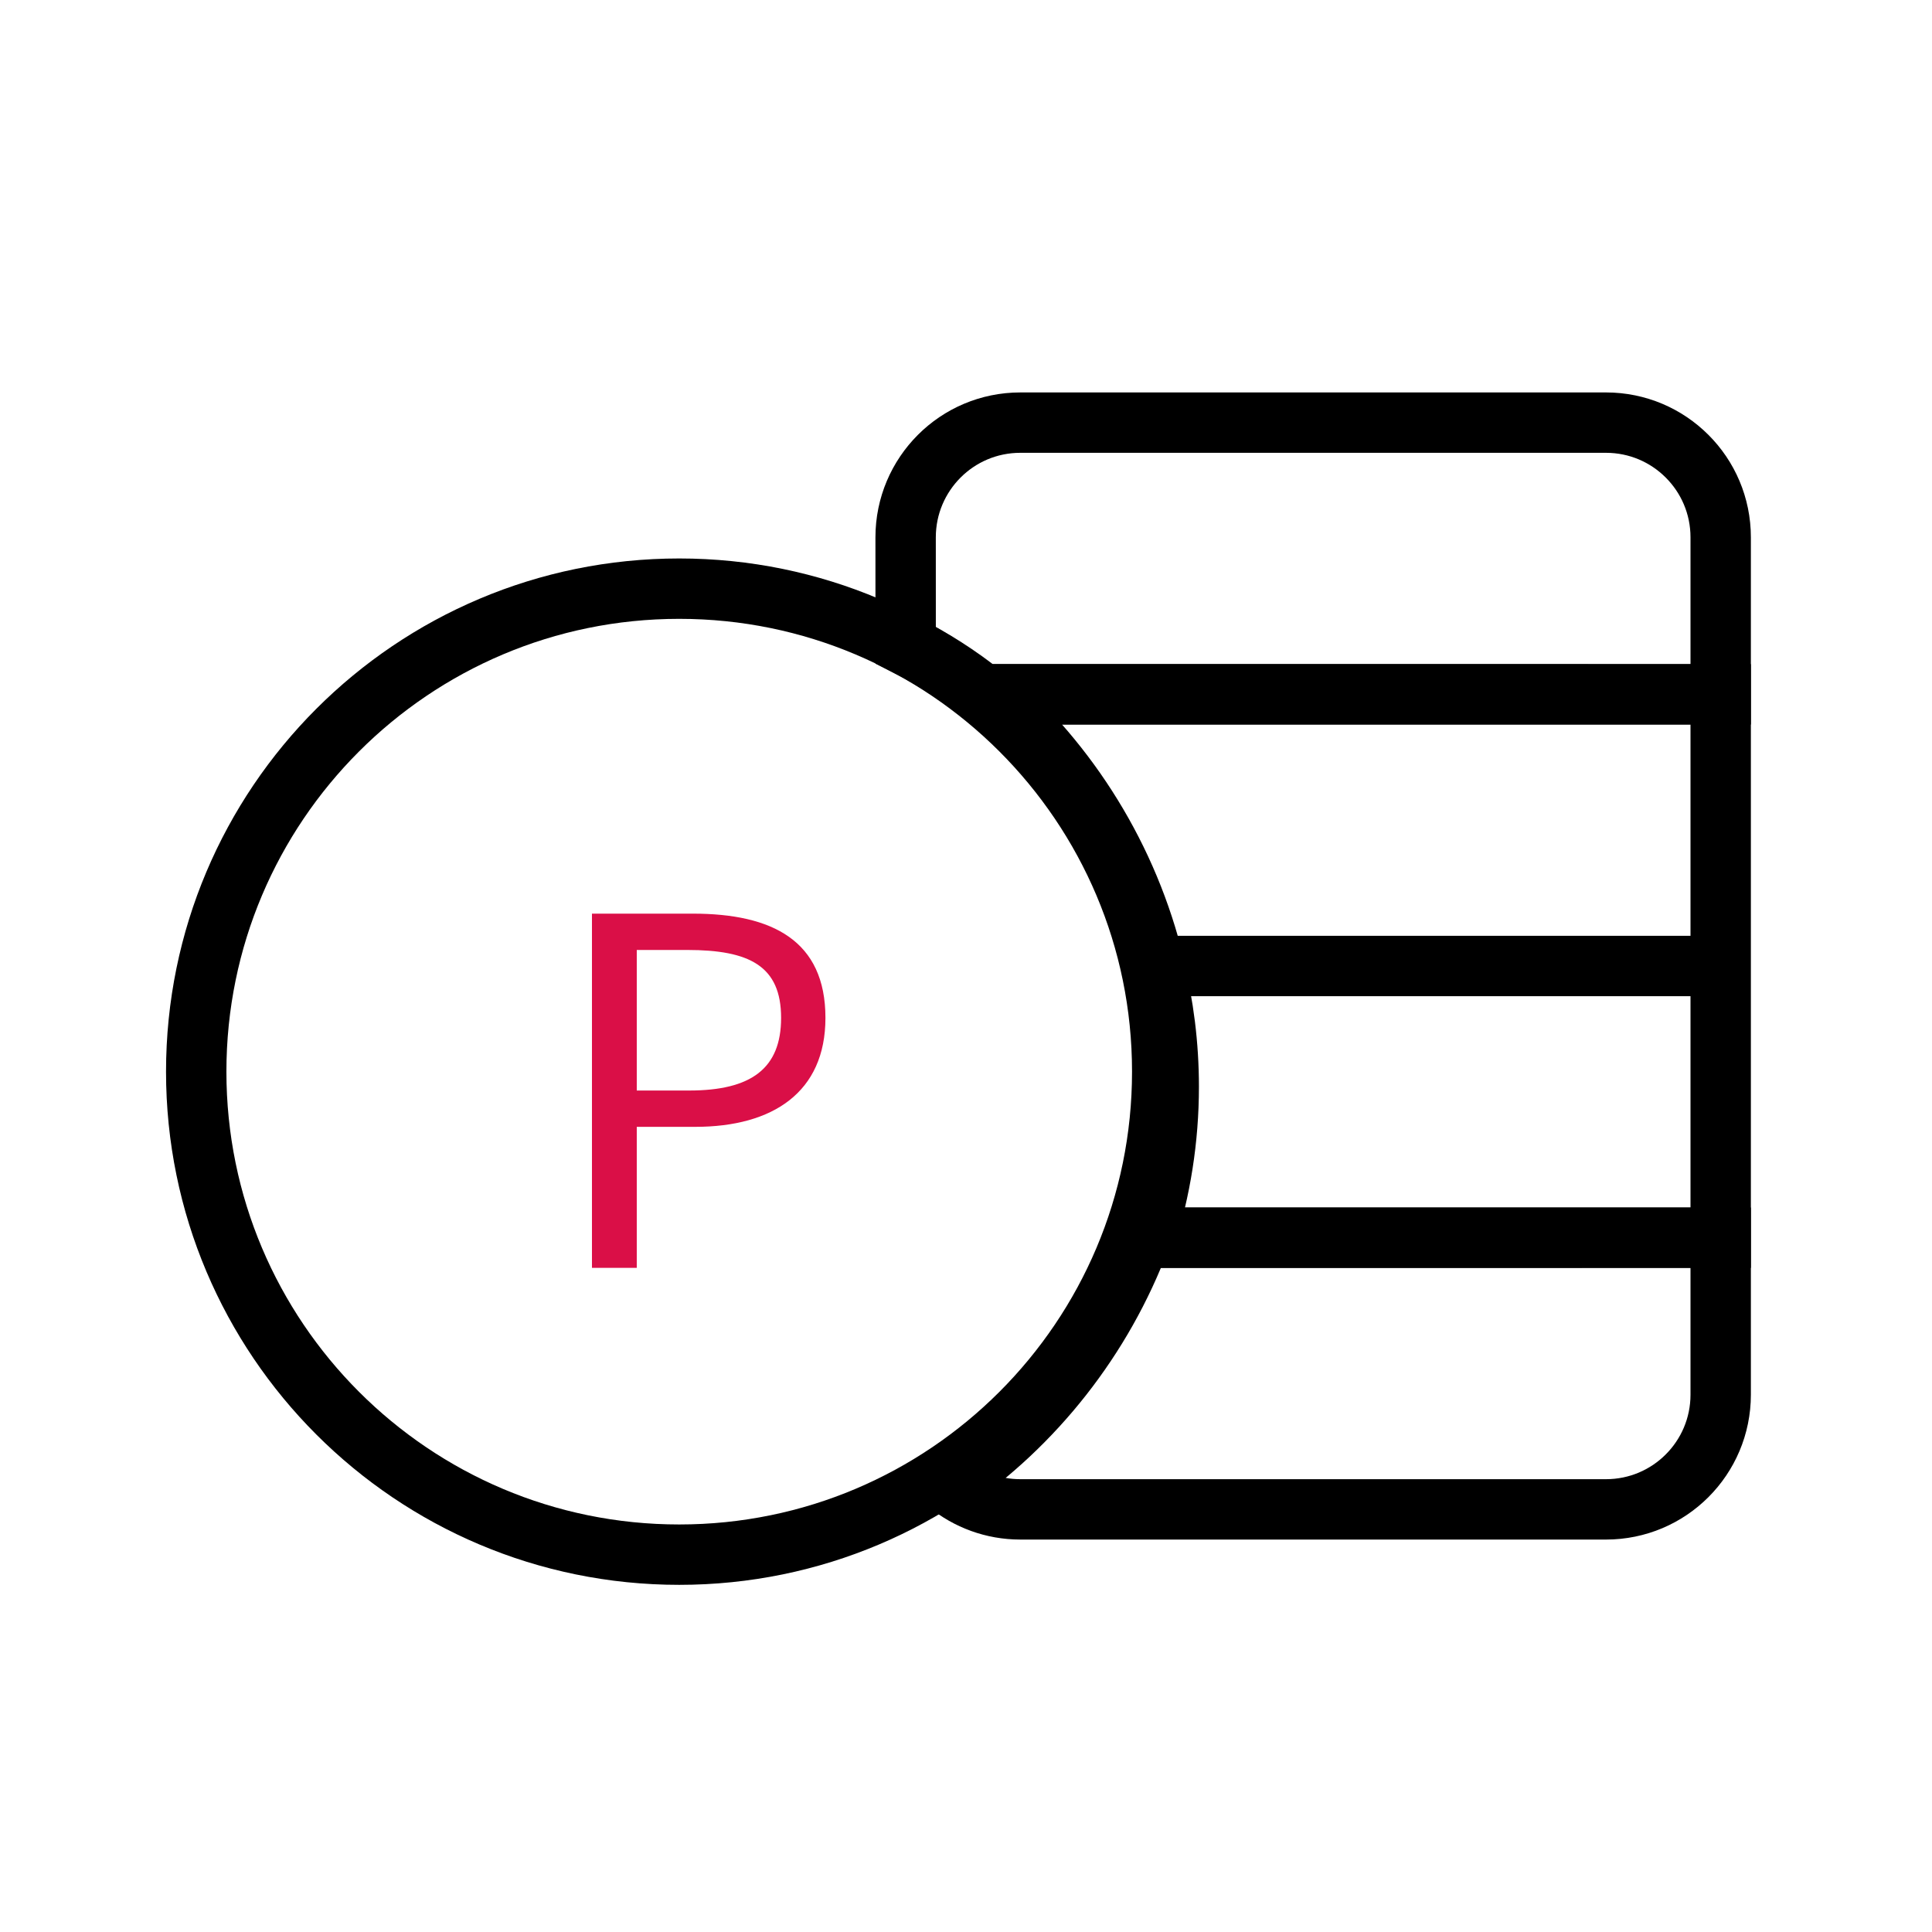
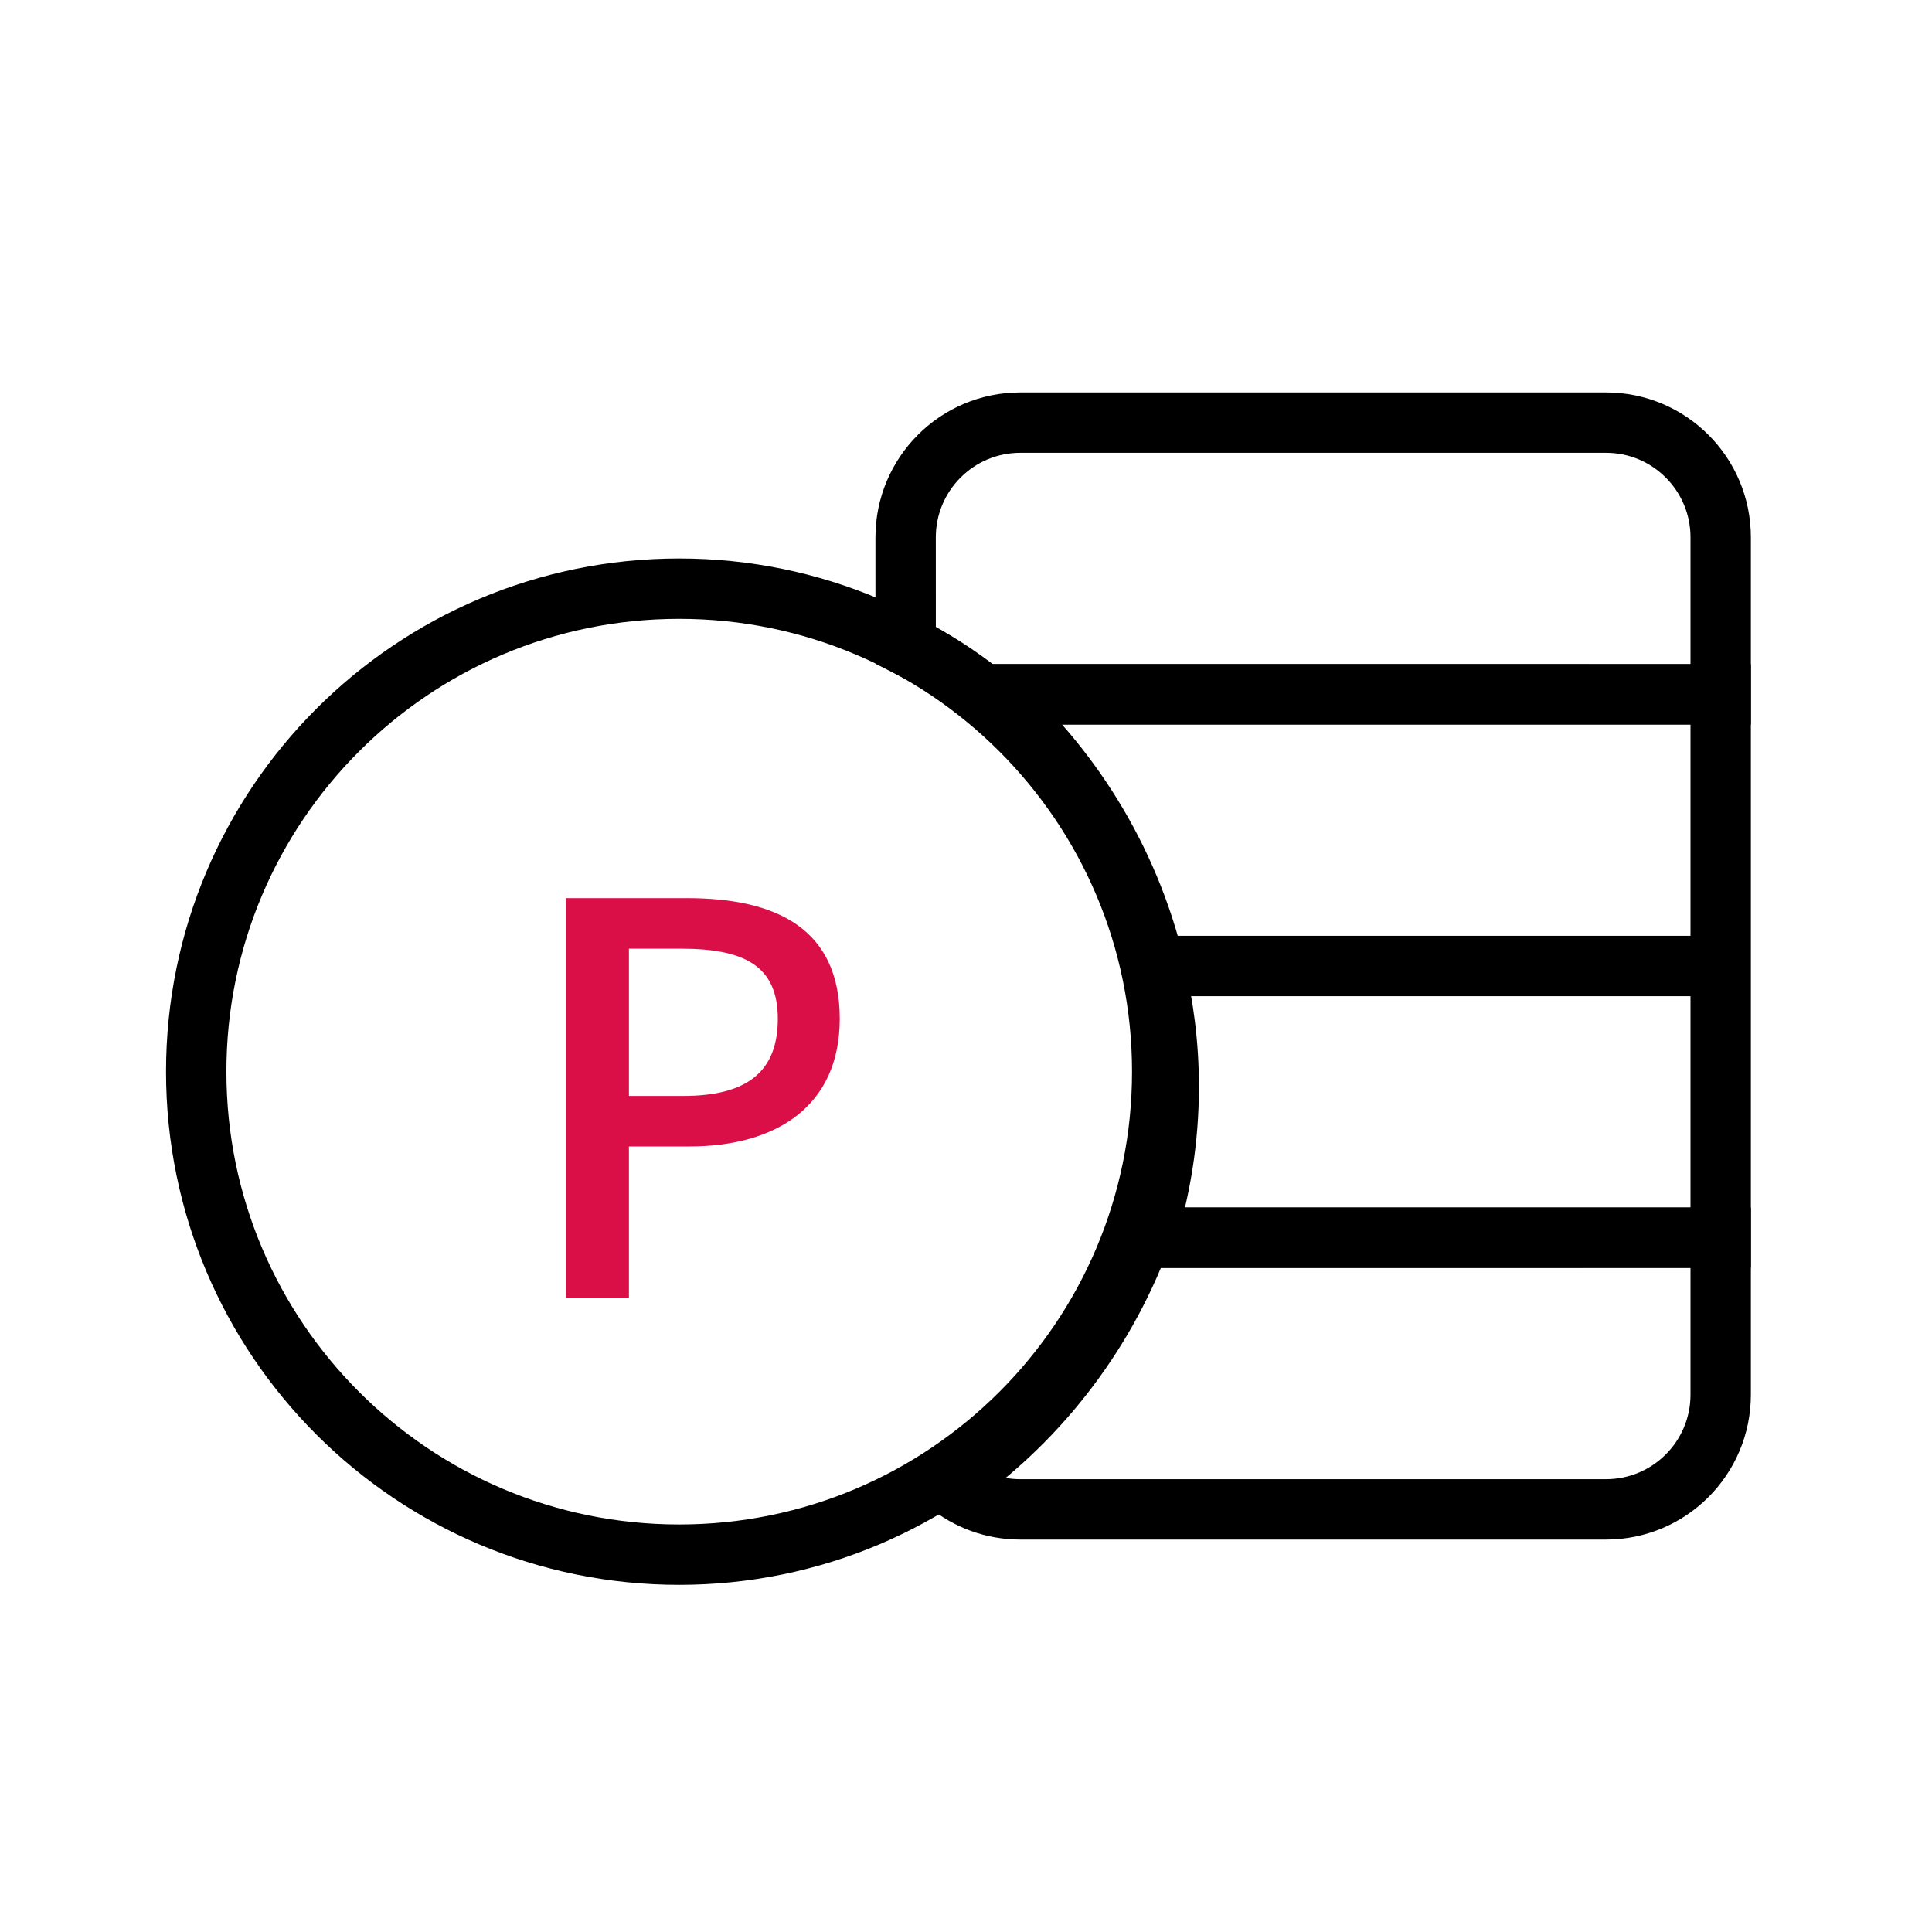
<svg xmlns="http://www.w3.org/2000/svg" width="64" height="64" viewBox="0 0 64 64">
  <g fill="none" fill-rule="evenodd">
    <g>
-       <path d="M0 0H64V64H0z" />
-       <g transform="translate(6.5 12.5)">
-         <g stroke="#000" stroke-width="2">
-           <path d="M28.926 28.5H9.703c-1.254 3.35-3.518 6.194-6.372 8.15.654.531 1.487.85 2.395.85h19.4c1.05 0 2-.425 2.687-1.113.688-.688 1.113-1.638 1.113-2.687v-5.2z" transform="translate(21.574)" />
-           <path d="M10.152 19.5c.32 1.283.49 2.622.49 4 0 1.74-.273 3.42-.773 5.001l19.057-.001v-9H10.152zM4.679 10.499c2.658 2.294 4.633 5.427 5.491 9.001h18.756v-9L4.68 10.499z" transform="translate(21.574)" />
-           <path d="M25.126 1.5h-19.4c-1.05 0-2 .425-2.687 1.113-.687.688-1.113 1.638-1.113 2.687l.001 3.57c.91.461 1.76 1.006 2.542 1.63h24.457V5.3c0-1.05-.425-2-1.113-2.687-.687-.688-1.637-1.113-2.687-1.113z" transform="translate(21.574)" />
+       <g>
+         <g>
+           <g>
+             <path d="M0 0H64V64H0z" transform="translate(-211 -829) translate(203 828) translate(0 1) translate(8)" />
+             <g transform="translate(-211 -829) translate(203 828) translate(0 1) translate(8) translate(6.5 12.5)">
+               <g stroke="#000" stroke-width="2">
+                 <path d="M28.926 28.5H9.703c-1.254 3.35-3.518 6.194-6.372 8.15.654.531 1.487.85 2.395.85h19.4c1.05 0 2-.425 2.687-1.113.688-.688 1.113-1.638 1.113-2.687v-5.2z" transform="translate(21.574)" />
+                 <path d="M10.152 19.5c.32 1.283.49 2.622.49 4 0 1.74-.273 3.42-.773 5.001l19.057-.001v-9H10.152zM4.679 10.499c2.658 2.294 4.633 5.427 5.491 9.001h18.756v-9L4.68 10.499z" transform="translate(21.574)" />
+                 <path d="M25.126 1.5h-19.4c-1.05 0-2 .425-2.687 1.113-.687.688-1.113 1.638-1.113 2.687l.001 3.57c.91.461 1.76 1.006 2.542 1.63h24.457V5.3c0-1.05-.425-2-1.113-2.687-.687-.688-1.637-1.113-2.687-1.113z" transform="translate(21.574)" />
+               </g>
+               <circle cx="16" cy="23" r="16" stroke="#000" stroke-width="2" />
+               <path fill="#DA0F47" fill-rule="nonzero" d="M14.334 30.5v-5.022h1.998c2.88 0 4.986-1.332 4.986-4.23 0-2.988-2.106-3.996-5.058-3.996h-4.014V30.5h2.088zm1.8-6.696h-1.8v-4.878h1.728c2.106 0 3.204.576 3.204 2.322s-1.008 2.556-3.132 2.556z" />
+             </g>
+           </g>
        </g>
-         <circle cx="16" cy="23" r="16" stroke="#000" stroke-width="2" />
-         <text fill="#DA0F47" font-family="NotoSansCJKkr-Medium, Noto Sans CJK KR" font-size="16" font-weight="400" letter-spacing=".8">
-           <tspan x="11.5" y="29.5">P</tspan>
-         </text>
      </g>
    </g>
  </g>
</svg>
